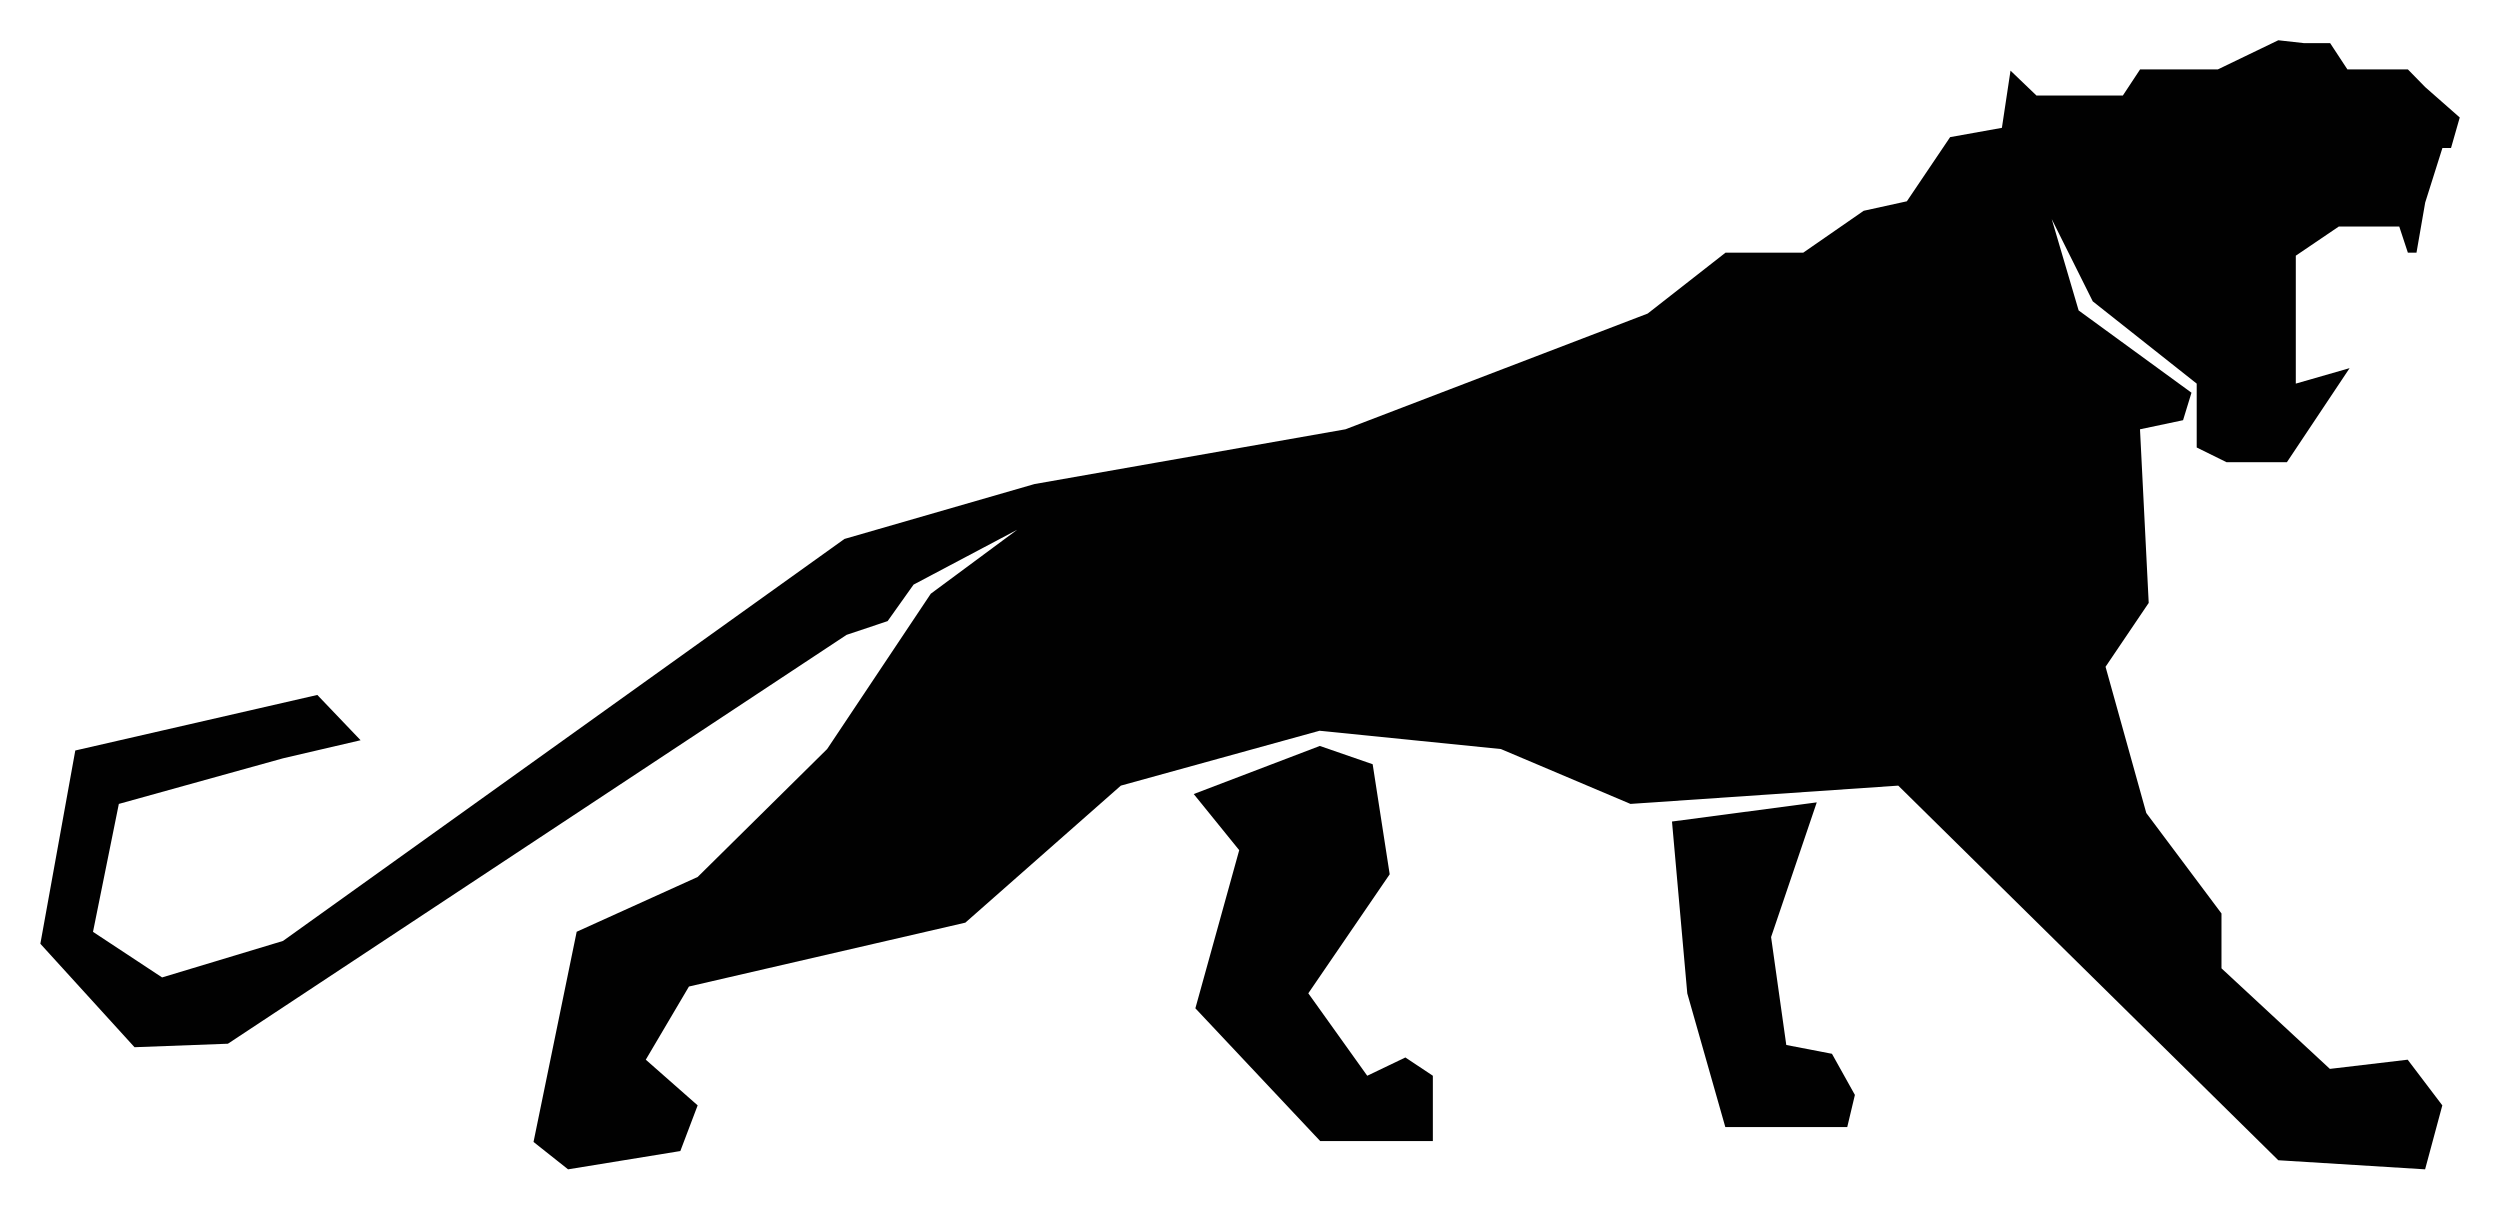
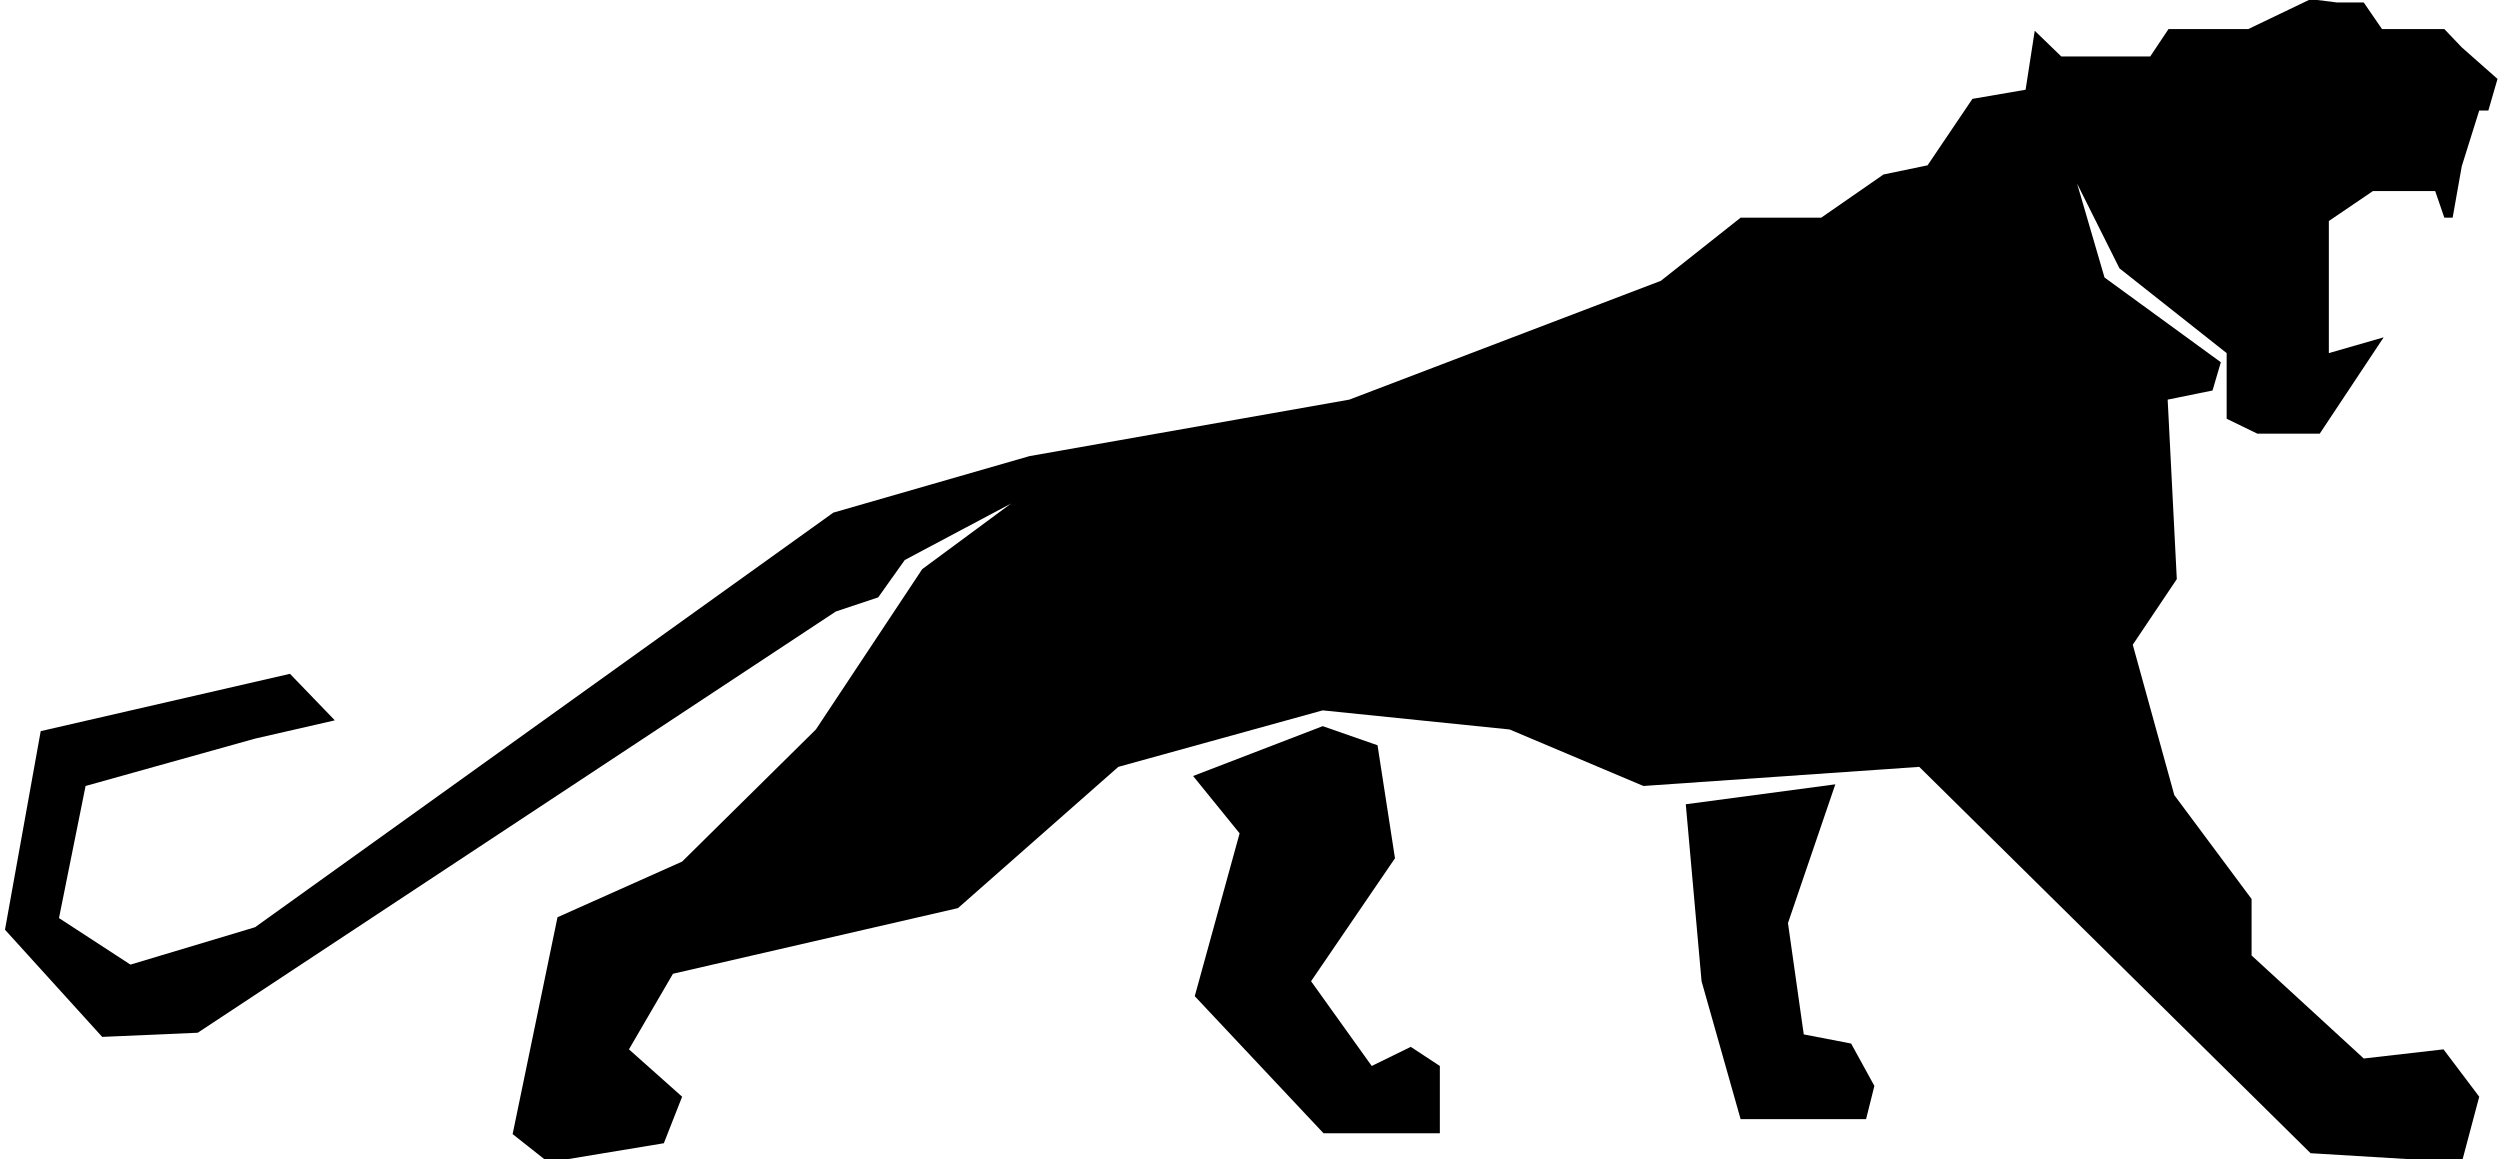
- <svg xmlns="http://www.w3.org/2000/svg" viewBox="0 0 258.33 125">
-   <defs>
-     <style>.cls-1,.cls-2{fill:none;}.cls-1{clip-rule:evenodd;}.cls-3{clip-path:url(#clip-path);}.cls-4{clip-path:url(#clip-path-2);}.cls-5{fill:#010101;}.cls-6{clip-path:url(#clip-path-3);}.cls-7{clip-path:url(#clip-path-5);}</style>
-     <clipPath id="clip-path" transform="translate(-37.5 -104.17)">
-       <polygon class="cls-1" points="124.98 169.77 61.05 212.02 51.4 212.38 41.67 201.69 45.28 181.72 70.29 175.98 74.76 180.66 66.74 182.53 49.78 187.24 47.11 200.46 54.25 205.17 66.74 201.4 124.76 159.86 144.39 154.19 176.53 148.53 207.76 136.57 215.8 130.28 223.83 130.28 230.08 125.95 234.54 124.97 239.01 118.34 244.36 117.38 245.25 111.47 247.93 114.04 256.86 114.04 258.64 111.34 266.68 111.34 272.92 108.33 275.6 108.63 278.28 108.63 280.06 111.34 286.31 111.34 288.1 113.17 291.67 116.31 290.77 119.46 289.88 119.46 288.1 125.1 287.2 130.28 286.31 130.28 285.42 127.58 279.17 127.58 274.73 130.59 274.73 143.81 280.29 142.21 273.81 151.93 267.57 151.93 264.49 150.41 264.49 143.81 253.75 135.31 249.51 126.81 252.29 136.25 263.95 144.75 263.08 147.59 258.63 148.53 259.53 166.47 255.07 173.07 259.28 188.18 267.05 198.56 267.05 204.23 278.25 214.62 286.29 213.67 289.87 218.39 288.09 225 272.92 224.06 233.65 185.35 205.98 187.24 192.59 181.57 173.85 179.68 153.32 185.35 137.25 199.51 108.69 206.11 104.23 213.67 109.59 218.39 107.8 223.11 96.2 225 92.63 222.17 97.09 200.45 109.59 194.79 122.97 181.57 133.68 165.52 142.61 158.91 131.9 164.58 129.22 168.35 124.98 169.77" />
-     </clipPath>
-     <clipPath id="clip-path-2" transform="translate(-37.5 -104.17)">
-       <rect class="cls-2" width="333.33" height="333.33" />
-     </clipPath>
-     <clipPath id="clip-path-3" transform="translate(-37.5 -104.17)">
-       <polygon class="cls-1" points="160.85 186.22 165.55 192.02 161.02 208.36 173.92 222.08 185.56 222.08 185.56 215.33 182.72 213.44 178.78 215.33 172.69 206.81 181.1 194.51 179.34 183.14 173.88 181.25 160.85 186.22" />
-     </clipPath>
-     <clipPath id="clip-path-5" transform="translate(-37.5 -104.17)">
-       <polygon class="cls-1" points="210.27 189.06 225.23 187.08 220.51 201 222.08 212.15 226.8 213.06 229.17 217.31 228.38 220.63 215.78 220.63 211.85 206.82 210.27 189.06" />
-     </clipPath>
-   </defs>
-   <g id="Layer_2" data-name="Layer 2">
-     <g id="Layer_1-2" data-name="Layer 1">
-       <g class="cls-3">
-         <g class="cls-4">
-           <rect class="cls-5" width="258.33" height="125" />
-         </g>
-       </g>
-       <g class="cls-6">
-         <g class="cls-4">
-           <rect class="cls-5" x="119.19" y="72.92" width="33.04" height="49.17" />
-         </g>
-       </g>
-       <g class="cls-7">
-         <g class="cls-4">
-           <rect class="cls-5" x="168.6" y="78.75" width="27.23" height="41.88" />
-         </g>
-       </g>
+ <svg xmlns="http://www.w3.org/2000/svg" xmlns:xlink="http://www.w3.org/1999/xlink" version="1.1" id="Layer_1" x="0px" y="0px" viewBox="0 0 300.9 139.4" style="enable-background:new 0 0 300.9 139.4;" xml:space="preserve">
+   <style type="text/css">
+ 	.st0{clip-path:url(#SVGID_3_);}
+ 	.st1{clip-path:url(#SVGID_4_);}
+ 	.st2{clip-path:url(#SVGID_7_);}
+ 	.st3{clip-path:url(#SVGID_8_);}
+ 	.st4{clip-path:url(#SVGID_11_);}
+ 	.st5{clip-path:url(#SVGID_12_);}
+ </style>
+   <g>
+     <g>
+       <defs>
+         <rect id="SVGID_1_" x="0.6" y="-0.1" width="300" height="140" />
+       </defs>
+       <defs>
+         <polygon id="SVGID_2_" points="100.6,73.6 23.8,124.3 12.3,124.8 0.6,111.9 4.9,88 34.9,81.1 40.3,86.7 30.7,88.9 10.3,94.6      7.1,110.5 15.7,116.1 30.7,111.6 100.3,61.7 123.9,54.9 162.4,48.1 199.9,33.8 209.5,26.2 219.2,26.2 226.7,21 232,19.9      237.4,11.9 243.8,10.8 244.9,3.7 248.1,6.8 258.8,6.8 261,3.5 270.6,3.5 278.1,-0.1 281.3,0.3 284.5,0.3 286.7,3.5 294.2,3.5      296.3,5.7 300.6,9.5 299.5,13.3 298.4,13.3 296.3,20 295.2,26.2 294.2,26.2 293.1,23 285.6,23 280.3,26.6 280.3,42.5 286.9,40.6      279.2,52.2 271.7,52.2 268,50.4 268,42.5 255.1,32.3 250,22.1 253.3,33.4 267.3,43.6 266.3,47 260.9,48.1 262,69.7 256.7,77.6      261.7,95.7 271,108.2 271,115 284.5,127.4 294.1,126.3 298.4,132 296.3,139.9 278.1,138.8 231,92.3 197.8,94.6 181.7,87.8      159.2,85.5 134.6,92.3 115.3,109.3 81,117.2 75.7,126.3 82.1,132 79.9,137.6 66,139.9 61.7,136.5 67.1,110.4 82.1,103.7      98.2,87.8 111,68.5 121.7,60.6 108.9,67.4 105.7,71.9 100.6,73.6    " />
+       </defs>
+       <clipPath id="SVGID_3_">
+         <use xlink:href="#SVGID_1_" style="overflow:visible;" />
+       </clipPath>
+       <clipPath id="SVGID_4_" class="st0">
+         <use xlink:href="#SVGID_2_" style="overflow:visible;" />
+       </clipPath>
+       <rect x="-4.4" y="-5.1" class="st1" width="310" height="150" />
+     </g>
+     <g>
+       <defs>
+         <rect id="SVGID_5_" x="0.6" y="-0.1" width="300" height="140" />
+       </defs>
+       <defs>
+         <polygon id="SVGID_6_" points="143.6,93.4 149.2,100.3 143.8,119.9 159.3,136.4 173.3,136.4 173.3,128.3 169.8,126 165.1,128.3      157.8,118.1 167.9,103.3 165.8,89.7 159.2,87.4 143.6,93.4    " />
+       </defs>
+       <clipPath id="SVGID_7_">
+         <use xlink:href="#SVGID_5_" style="overflow:visible;" />
+       </clipPath>
+       <clipPath id="SVGID_8_" class="st2">
+         <use xlink:href="#SVGID_6_" style="overflow:visible;" />
+       </clipPath>
+       <rect x="138.6" y="82.4" class="st3" width="39.7" height="59" />
+     </g>
+     <g>
+       <defs>
+         <rect id="SVGID_9_" x="0.6" y="-0.1" width="300" height="140" />
+       </defs>
+       <defs>
+         <polygon id="SVGID_10_" points="202.9,96.8 220.9,94.4 215.2,111.1 217.1,124.5 222.8,125.6 225.6,130.7 224.6,134.7      209.5,134.7 204.8,118.1 202.9,96.8    " />
+       </defs>
+       <clipPath id="SVGID_11_">
+         <use xlink:href="#SVGID_9_" style="overflow:visible;" />
+       </clipPath>
+       <clipPath id="SVGID_12_" class="st4">
+         <use xlink:href="#SVGID_10_" style="overflow:visible;" />
+       </clipPath>
+       <rect x="197.9" y="89.4" class="st5" width="32.7" height="50.2" />
    </g>
  </g>
</svg>
